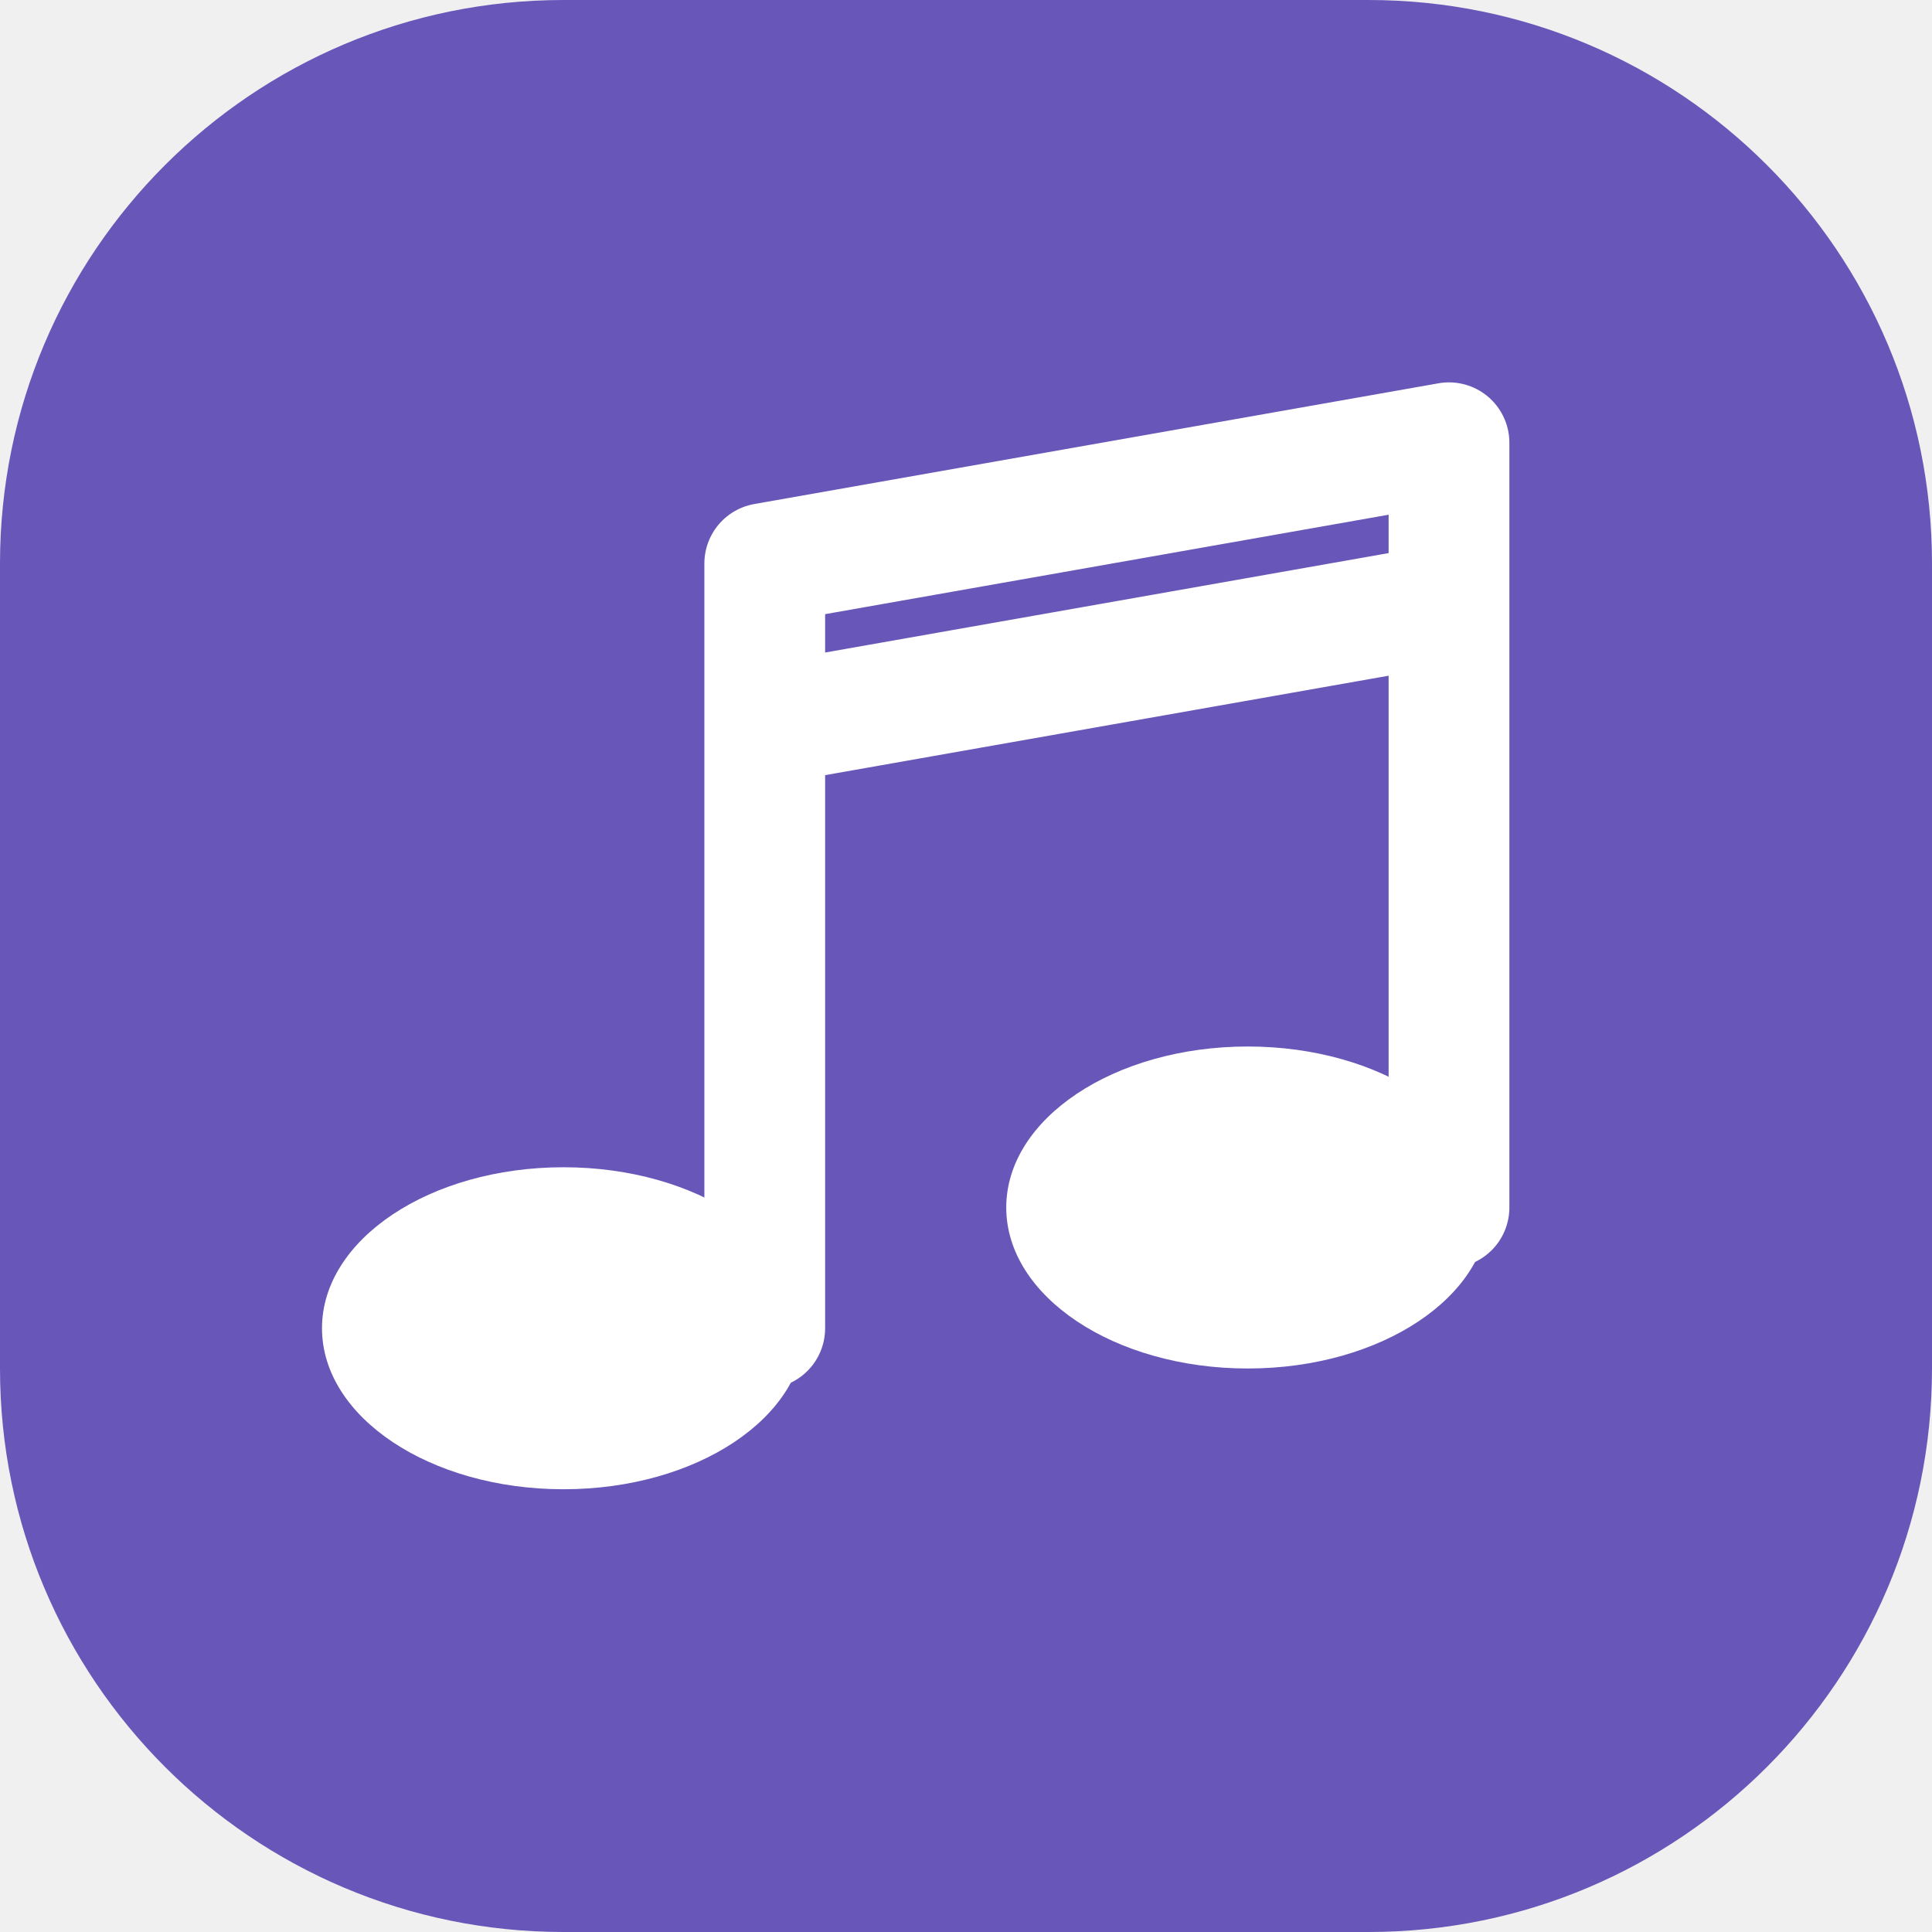
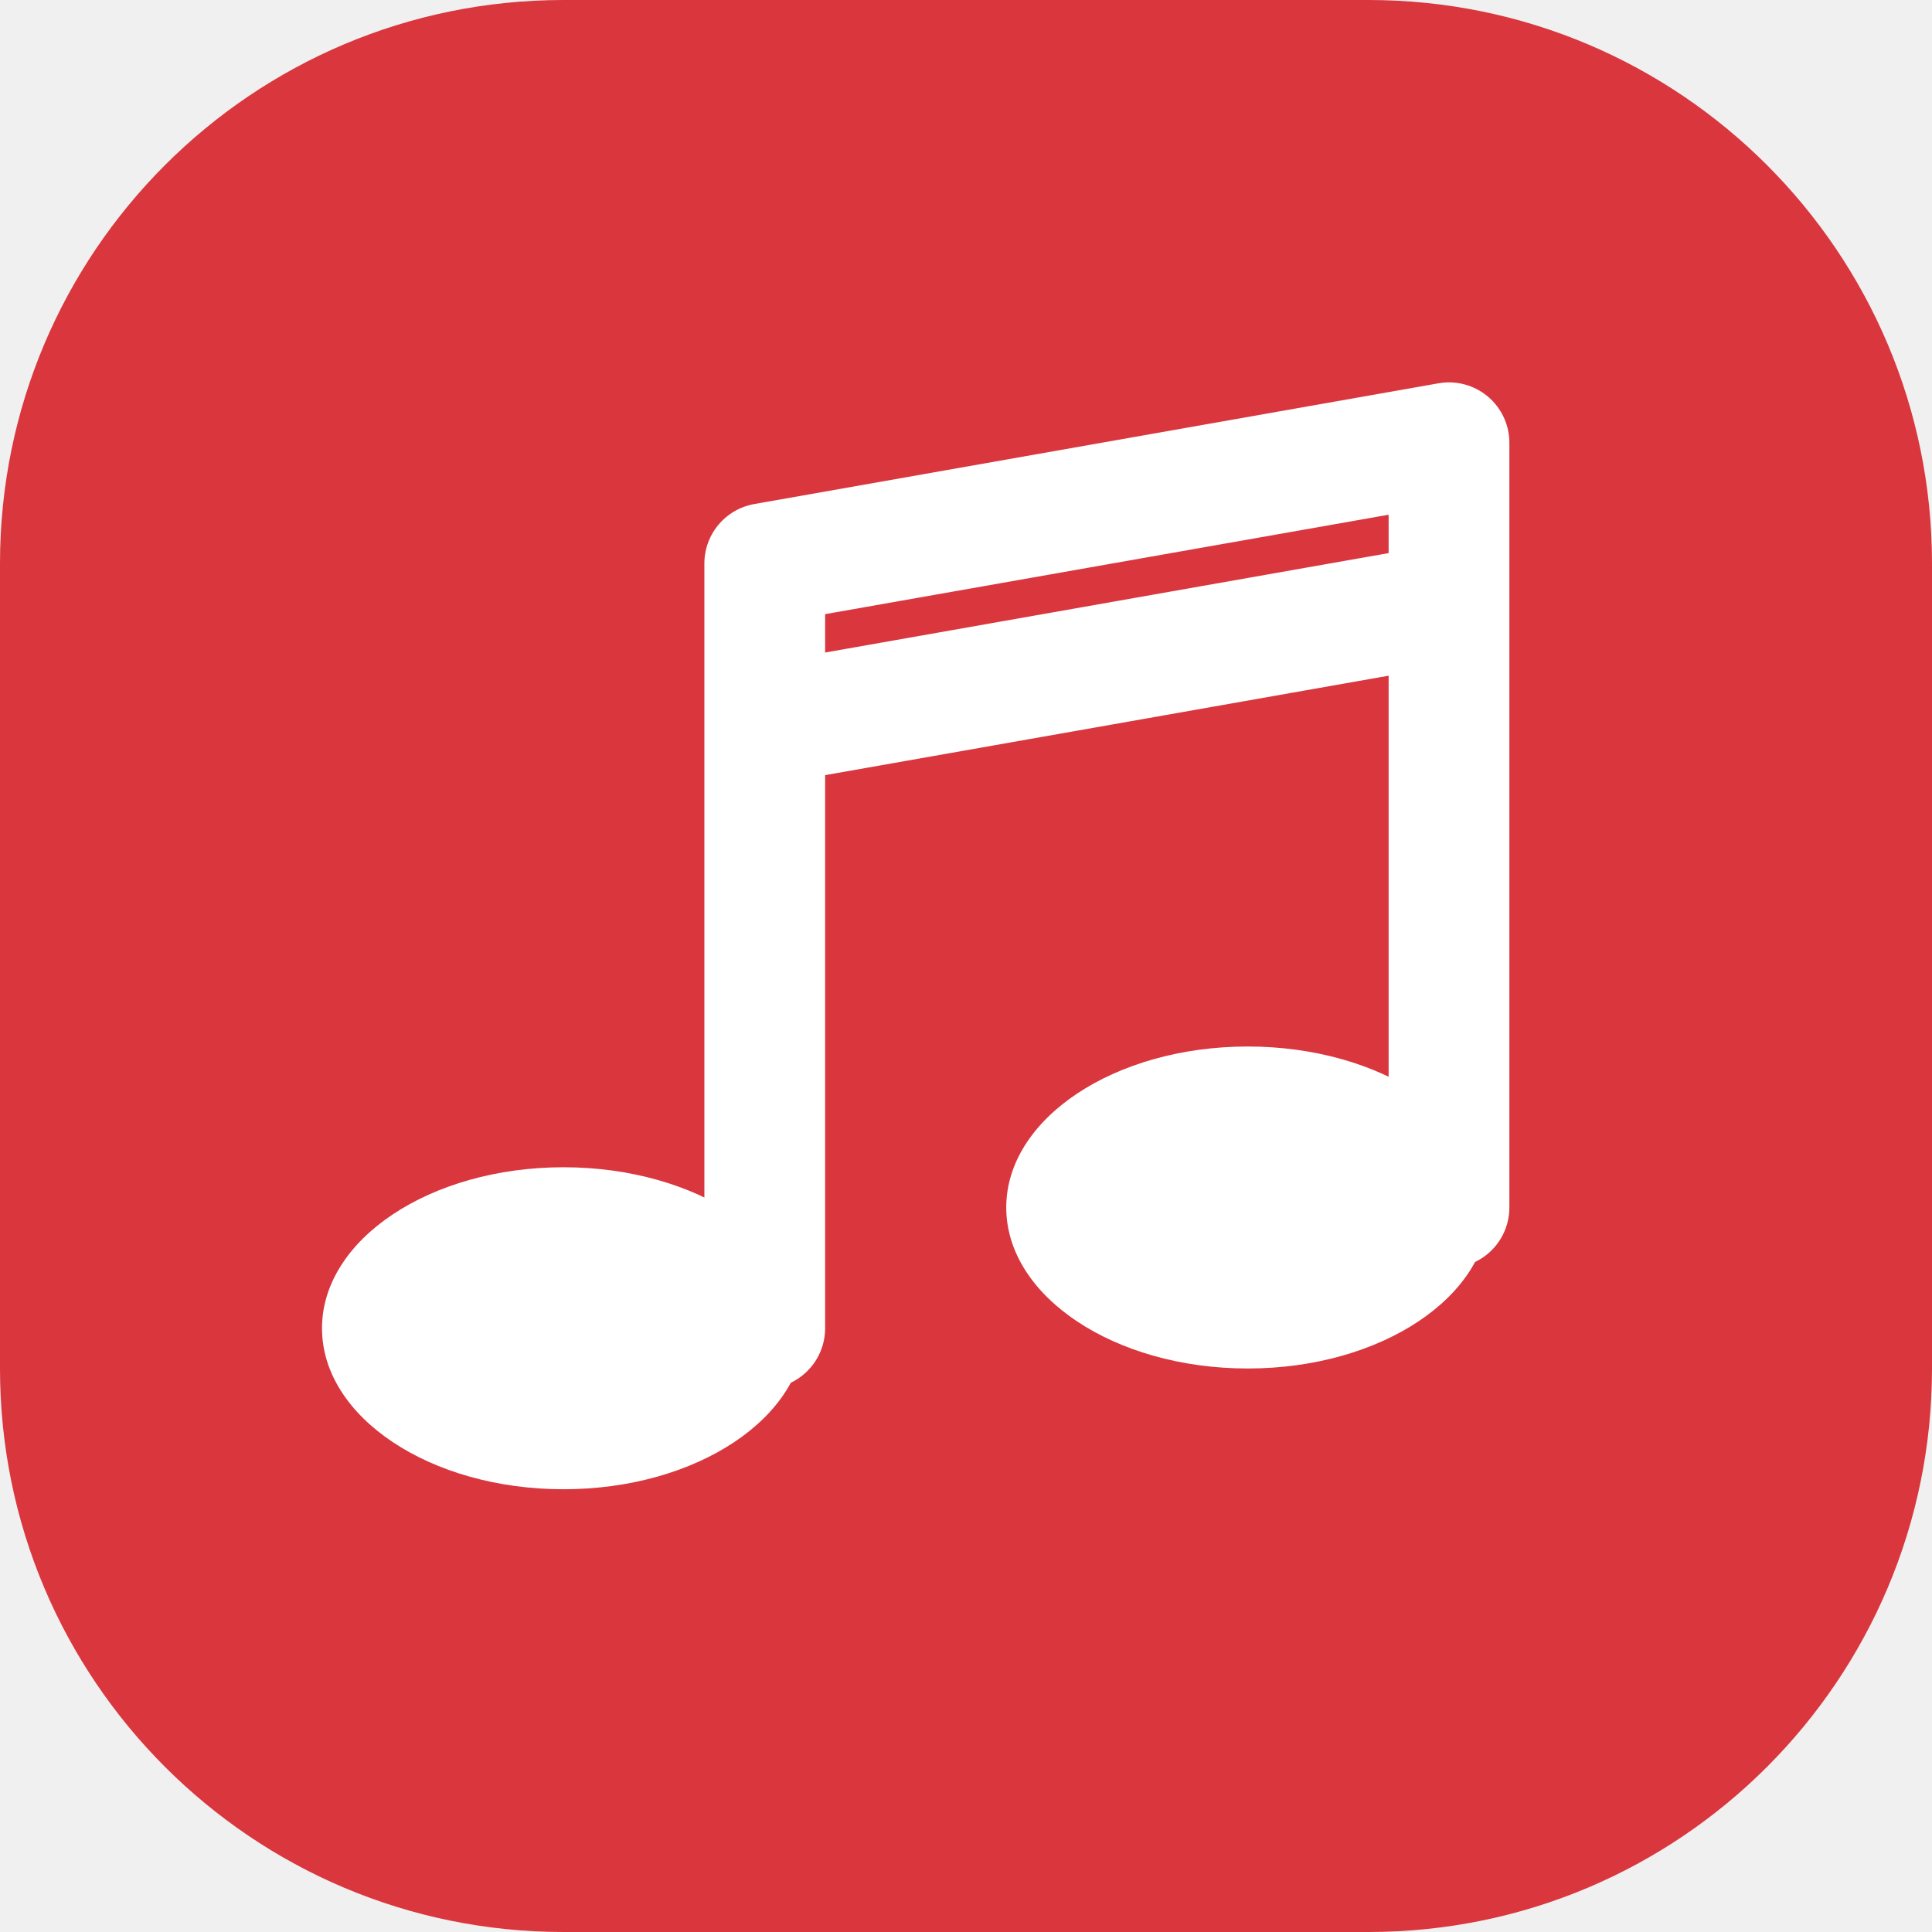
<svg xmlns="http://www.w3.org/2000/svg" viewBox="0 0 48 48">
-   <rect width="48" height="48" rx="14" fill="#6956b9" />
+   <rect width="48" height="48" rx="14" fill="#d9363e" />
  <path d="M19 33V14l17-3v19M19 18l17-3" fill="none" stroke="white" stroke-width="3" stroke-linecap="round" stroke-linejoin="round" />
  <ellipse cx="14" cy="33" rx="6" ry="4" fill="white" />
  <ellipse cx="31" cy="30" rx="6" ry="4" fill="white" />
</svg>
